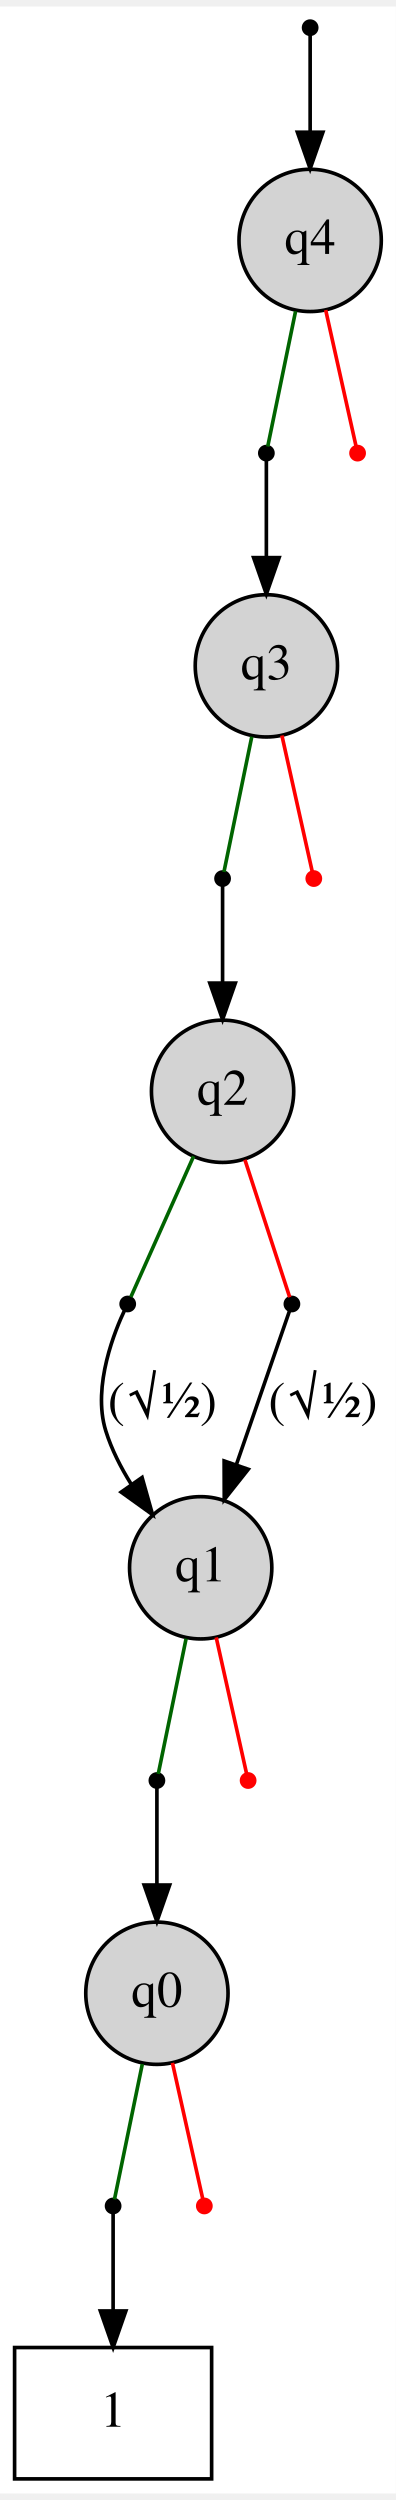
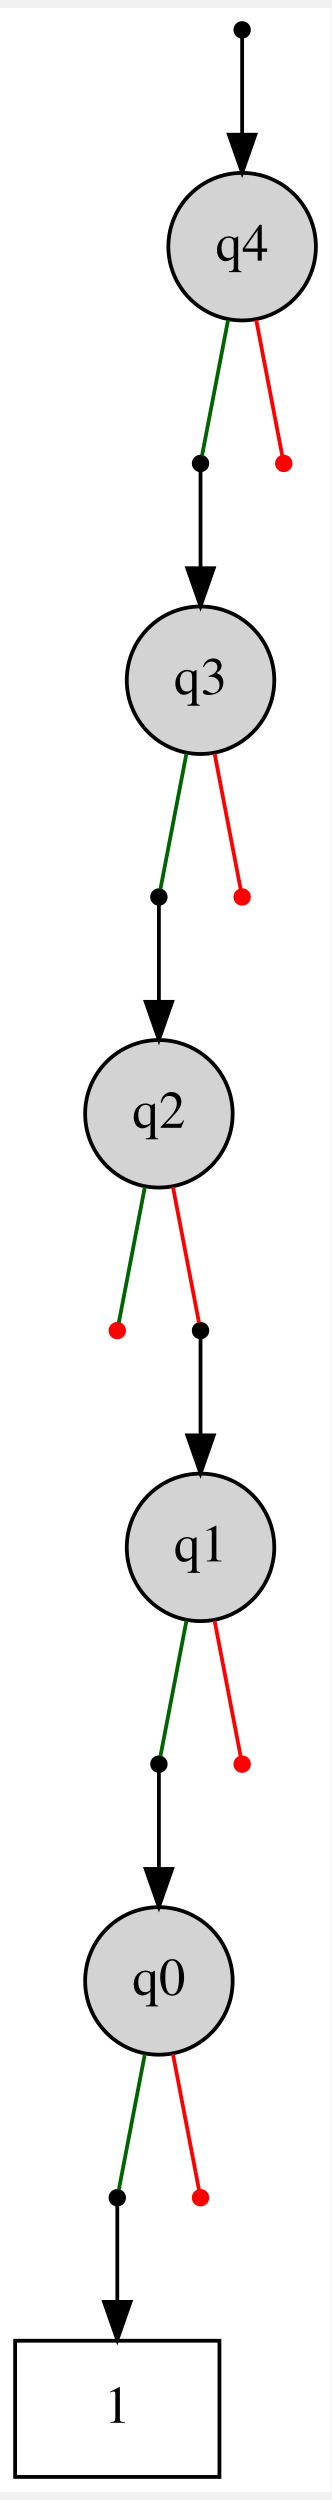
- <svg xmlns="http://www.w3.org/2000/svg" width="108pt" height="682pt" viewBox="0.00 0.00 108.50 681.58">
-   <g id="graph0" class="graph" transform="scale(1 1) rotate(0) translate(4 677.5827)">
-     <polygon fill="#ffffff" stroke="transparent" points="-4,4 -4,-677.583 104.498,-677.583 104.498,4 -4,4" />
+ <svg xmlns="http://www.w3.org/2000/svg" width="87pt" height="657pt" viewBox="0.00 0.00 87.50 656.58">
+   <g id="graph0" class="graph" transform="scale(1 1) rotate(0) translate(4 652.5827)">
+     <polygon fill="#ffffff" stroke="transparent" points="-4,4 -4,-652.583 83.498,-652.583 83.498,4 -4,4" />
    <g id="node1" class="node">
      <polygon fill="none" stroke="#000000" points="54,-36 0,-36 0,0 54,0 54,-36" />
      <text text-anchor="middle" x="27" y="-14.3" font-family="Times,serif" font-size="14.00" fill="#000000">1</text>
    </g>
    <g id="node2" class="node">
-       <ellipse fill="#000000" stroke="#000000" cx="81" cy="-671.783" rx="1.8" ry="1.8" />
+       <ellipse fill="#000000" stroke="#000000" cx="60" cy="-646.783" rx="1.8" ry="1.8" />
    </g>
    <g id="node3" class="node">
-       <ellipse fill="#d3d3d3" stroke="#000000" cx="81" cy="-613.484" rx="19.497" ry="19.497" />
-       <text text-anchor="middle" x="81" y="-609.784" font-family="Times,serif" font-size="14.00" fill="#000000">q4</text>
+       <ellipse fill="#d3d3d3" stroke="#000000" cx="60" cy="-589.484" rx="19.497" ry="19.497" />
+       <text text-anchor="middle" x="60" y="-585.784" font-family="Times,serif" font-size="14.00" fill="#000000">q4</text>
    </g>
    <g id="edge1" class="edge">
-       <path fill="none" stroke="#000000" d="M81,-669.843C81,-665.487 81,-654.429 81,-643.251" />
-       <polygon fill="#000000" stroke="#000000" points="84.5,-643.14 81,-633.14 77.5,-643.14 84.5,-643.14" />
+       <path fill="none" stroke="#000000" d="M60,-644.876C60,-640.668 60,-630.096 60,-619.303" />
+       <polygon fill="#000000" stroke="#000000" points="63.5,-619.088 60,-609.088 56.5,-619.088 63.5,-619.088" />
    </g>
    <g id="node4" class="node">
-       <ellipse fill="#000000" stroke="#000000" cx="69" cy="-555.186" rx="1.8" ry="1.8" />
+       <ellipse fill="#000000" stroke="#000000" cx="49" cy="-532.186" rx="1.8" ry="1.8" />
    </g>
    <g id="edge2" class="edge">
-       <path fill="none" stroke="#006400" d="M77.004,-594.072C74.113,-580.028 70.521,-562.577 69.372,-556.993" />
+       <path fill="none" stroke="#006400" d="M56.276,-570.086C53.683,-556.58 50.5,-540.001 49.398,-534.259" />
    </g>
    <g id="node5" class="node">
-       <ellipse fill="#ff0000" stroke="#ff0000" cx="94" cy="-555.186" rx="1.8" ry="1.8" />
+       <ellipse fill="#ff0000" stroke="#ff0000" cx="71" cy="-532.186" rx="1.8" ry="1.8" />
    </g>
    <g id="edge4" class="edge">
-       <path fill="none" stroke="#ff0000" d="M85.257,-594.395C88.396,-580.315 92.332,-562.666 93.592,-557.015" />
+       <path fill="none" stroke="#ff0000" d="M63.724,-570.086C66.317,-556.58 69.5,-540.001 70.602,-534.259" />
    </g>
    <g id="node6" class="node">
-       <ellipse fill="#d3d3d3" stroke="#000000" cx="69" cy="-496.888" rx="19.497" ry="19.497" />
-       <text text-anchor="middle" x="69" y="-493.188" font-family="Times,serif" font-size="14.00" fill="#000000">q3</text>
+       <ellipse fill="#d3d3d3" stroke="#000000" cx="49" cy="-474.888" rx="19.497" ry="19.497" />
+       <text text-anchor="middle" x="49" y="-471.188" font-family="Times,serif" font-size="14.00" fill="#000000">q3</text>
    </g>
    <g id="edge3" class="edge">
-       <path fill="none" stroke="#000000" d="M69,-553.246C69,-548.89 69,-537.833 69,-526.655" />
-       <polygon fill="#000000" stroke="#000000" points="72.5,-526.544 69,-516.544 65.5,-526.544 72.5,-526.544" />
+       <path fill="none" stroke="#000000" d="M49,-530.28C49,-526.071 49,-515.5 49,-504.707" />
+       <polygon fill="#000000" stroke="#000000" points="52.5,-504.491 49,-494.491 45.5,-504.491 52.5,-504.491" />
    </g>
    <g id="node7" class="node">
-       <ellipse fill="#000000" stroke="#000000" cx="57" cy="-438.59" rx="1.8" ry="1.8" />
+       <ellipse fill="#000000" stroke="#000000" cx="38" cy="-417.59" rx="1.8" ry="1.8" />
    </g>
    <g id="edge5" class="edge">
-       <path fill="none" stroke="#006400" d="M65.004,-477.475C62.113,-463.431 58.521,-445.98 57.372,-440.396" />
+       <path fill="none" stroke="#006400" d="M45.276,-455.489C42.683,-441.983 39.5,-425.405 38.398,-419.663" />
    </g>
    <g id="node8" class="node">
-       <ellipse fill="#ff0000" stroke="#ff0000" cx="82" cy="-438.59" rx="1.8" ry="1.8" />
+       <ellipse fill="#ff0000" stroke="#ff0000" cx="60" cy="-417.59" rx="1.8" ry="1.8" />
    </g>
    <g id="edge7" class="edge">
-       <path fill="none" stroke="#ff0000" d="M73.257,-477.799C76.396,-463.719 80.332,-446.07 81.592,-440.418" />
+       <path fill="none" stroke="#ff0000" d="M52.724,-455.489C55.317,-441.983 58.5,-425.405 59.602,-419.663" />
    </g>
    <g id="node9" class="node">
-       <ellipse fill="#d3d3d3" stroke="#000000" cx="57" cy="-380.291" rx="19.497" ry="19.497" />
-       <text text-anchor="middle" x="57" y="-376.591" font-family="Times,serif" font-size="14.00" fill="#000000">q2</text>
+       <ellipse fill="#d3d3d3" stroke="#000000" cx="38" cy="-360.291" rx="19.497" ry="19.497" />
+       <text text-anchor="middle" x="38" y="-356.591" font-family="Times,serif" font-size="14.00" fill="#000000">q2</text>
    </g>
    <g id="edge6" class="edge">
-       <path fill="none" stroke="#000000" d="M57,-436.65C57,-432.293 57,-421.236 57,-410.058" />
-       <polygon fill="#000000" stroke="#000000" points="60.5,-409.947 57,-399.947 53.5,-409.947 60.5,-409.947" />
+       <path fill="none" stroke="#000000" d="M38,-415.683C38,-411.475 38,-400.903 38,-390.11" />
+       <polygon fill="#000000" stroke="#000000" points="41.5,-389.895 38,-379.895 34.5,-389.895 41.5,-389.895" />
    </g>
    <g id="node10" class="node">
-       <ellipse fill="#000000" stroke="#000000" cx="31" cy="-321.993" rx="1.8" ry="1.8" />
+       <ellipse fill="#ff0000" stroke="#ff0000" cx="27" cy="-302.993" rx="1.8" ry="1.8" />
    </g>
    <g id="edge8" class="edge">
-       <path fill="none" stroke="#006400" d="M49.058,-362.483C42.726,-348.285 34.497,-329.835 31.856,-323.912" />
+       <path fill="none" stroke="#006400" d="M34.276,-340.893C31.683,-327.387 28.5,-310.808 27.398,-305.066" />
    </g>
    <g id="node11" class="node">
-       <ellipse fill="#000000" stroke="#000000" cx="76" cy="-321.993" rx="1.8" ry="1.8" />
+       <ellipse fill="#000000" stroke="#000000" cx="49" cy="-302.993" rx="1.8" ry="1.8" />
+     </g>
+     <g id="edge9" class="edge">
+       <path fill="none" stroke="#ff0000" d="M41.724,-340.893C44.317,-327.387 47.5,-310.808 48.602,-305.066" />
+     </g>
+     <g id="node12" class="node">
+       <ellipse fill="#d3d3d3" stroke="#000000" cx="49" cy="-245.695" rx="19.497" ry="19.497" />
+       <text text-anchor="middle" x="49" y="-241.995" font-family="Times,serif" font-size="14.00" fill="#000000">q1</text>
    </g>
    <g id="edge10" class="edge">
-       <path fill="none" stroke="#ff0000" d="M63.116,-361.524C67.716,-347.411 73.533,-329.563 75.397,-323.844" />
+       <path fill="none" stroke="#000000" d="M49,-301.087C49,-296.878 49,-286.307 49,-275.514" />
+       <polygon fill="#000000" stroke="#000000" points="52.5,-275.298 49,-265.298 45.5,-275.298 52.5,-275.298" />
    </g>
-     <g id="node12" class="node">
-       <ellipse fill="#d3d3d3" stroke="#000000" cx="51" cy="-249.695" rx="19.497" ry="19.497" />
-       <text text-anchor="middle" x="51" y="-245.995" font-family="Times,serif" font-size="14.00" fill="#000000">q1</text>
-     </g>
-     <g id="edge9" class="edge">
-       <path fill="none" stroke="#000000" d="M30.185,-320.362C27.781,-315.323 21.12,-299.598 25,-287.193 26.585,-282.125 29.123,-277.14 32.005,-272.542" />
-       <polygon fill="#000000" stroke="#000000" points="34.939,-274.455 37.814,-264.257 29.207,-270.436 34.939,-274.455" />
-       <text text-anchor="middle" x="40.5" y="-290.993" font-family="Times,serif" font-size="14.00" fill="#000000"> (√½)</text>
+     <g id="node13" class="node">
+       <ellipse fill="#000000" stroke="#000000" cx="38" cy="-188.397" rx="1.8" ry="1.8" />
    </g>
    <g id="edge11" class="edge">
-       <path fill="none" stroke="#000000" d="M75.382,-320.206C73.346,-314.317 66.641,-294.927 60.776,-277.968" />
-       <polygon fill="#000000" stroke="#000000" points="64.038,-276.691 57.462,-268.384 57.423,-278.979 64.038,-276.691" />
-       <text text-anchor="middle" x="84.5" y="-290.993" font-family="Times,serif" font-size="14.00" fill="#000000"> (√½)</text>
+       <path fill="none" stroke="#006400" d="M45.276,-226.296C42.683,-212.79 39.5,-196.212 38.398,-190.47" />
    </g>
-     <g id="node13" class="node">
-       <ellipse fill="#000000" stroke="#000000" cx="39" cy="-191.397" rx="1.8" ry="1.8" />
+     <g id="node14" class="node">
+       <ellipse fill="#ff0000" stroke="#ff0000" cx="60" cy="-188.397" rx="1.8" ry="1.8" />
+     </g>
+     <g id="edge13" class="edge">
+       <path fill="none" stroke="#ff0000" d="M52.724,-226.296C55.317,-212.79 58.5,-196.212 59.602,-190.47" />
+     </g>
+     <g id="node15" class="node">
+       <ellipse fill="#d3d3d3" stroke="#000000" cx="38" cy="-131.098" rx="19.497" ry="19.497" />
+       <text text-anchor="middle" x="38" y="-127.398" font-family="Times,serif" font-size="14.00" fill="#000000">q0</text>
    </g>
    <g id="edge12" class="edge">
-       <path fill="none" stroke="#006400" d="M47.004,-230.282C44.113,-216.238 40.521,-198.787 39.372,-193.203" />
+       <path fill="none" stroke="#000000" d="M38,-186.49C38,-182.281 38,-171.71 38,-160.917" />
+       <polygon fill="#000000" stroke="#000000" points="41.5,-160.702 38,-150.702 34.5,-160.702 41.5,-160.702" />
    </g>
-     <g id="node14" class="node">
-       <ellipse fill="#ff0000" stroke="#ff0000" cx="64" cy="-191.397" rx="1.8" ry="1.8" />
+     <g id="node16" class="node">
+       <ellipse fill="#000000" stroke="#000000" cx="27" cy="-73.8" rx="1.8" ry="1.8" />
    </g>
    <g id="edge14" class="edge">
-       <path fill="none" stroke="#ff0000" d="M55.257,-230.606C58.396,-216.526 62.332,-198.876 63.592,-193.225" />
+       <path fill="none" stroke="#006400" d="M34.276,-111.7C31.683,-98.194 28.5,-81.615 27.398,-75.873" />
    </g>
-     <g id="node15" class="node">
-       <ellipse fill="#d3d3d3" stroke="#000000" cx="39" cy="-133.098" rx="19.497" ry="19.497" />
-       <text text-anchor="middle" x="39" y="-129.398" font-family="Times,serif" font-size="14.00" fill="#000000">q0</text>
+     <g id="node17" class="node">
+       <ellipse fill="#ff0000" stroke="#ff0000" cx="49" cy="-73.8" rx="1.8" ry="1.8" />
    </g>
-     <g id="edge13" class="edge">
-       <path fill="none" stroke="#000000" d="M39,-189.457C39,-185.1 39,-174.043 39,-162.865" />
-       <polygon fill="#000000" stroke="#000000" points="42.5,-162.754 39,-152.754 35.5,-162.754 42.5,-162.754" />
-     </g>
-     <g id="node16" class="node">
-       <ellipse fill="#000000" stroke="#000000" cx="27" cy="-74.8" rx="1.8" ry="1.8" />
+     <g id="edge16" class="edge">
+       <path fill="none" stroke="#ff0000" d="M41.724,-111.7C44.317,-98.194 47.5,-81.615 48.602,-75.873" />
    </g>
    <g id="edge15" class="edge">
-       <path fill="none" stroke="#006400" d="M35.004,-113.686C32.113,-99.642 28.521,-82.191 27.372,-76.607" />
-     </g>
-     <g id="node17" class="node">
-       <ellipse fill="#ff0000" stroke="#ff0000" cx="52" cy="-74.8" rx="1.8" ry="1.8" />
-     </g>
-     <g id="edge17" class="edge">
-       <path fill="none" stroke="#ff0000" d="M43.257,-114.009C46.396,-99.929 50.332,-82.28 51.592,-76.629" />
-     </g>
-     <g id="edge16" class="edge">
-       <path fill="none" stroke="#000000" d="M27,-72.91C27,-68.548 27,-57.289 27,-46.094" />
-       <polygon fill="#000000" stroke="#000000" points="30.5,-46.03 27,-36.03 23.5,-46.03 30.5,-46.03" />
+       <path fill="none" stroke="#000000" d="M27,-71.943C27,-67.759 27,-57.115 27,-46.378" />
+       <polygon fill="#000000" stroke="#000000" points="30.5,-46.261 27,-36.261 23.5,-46.261 30.5,-46.261" />
    </g>
  </g>
</svg>
